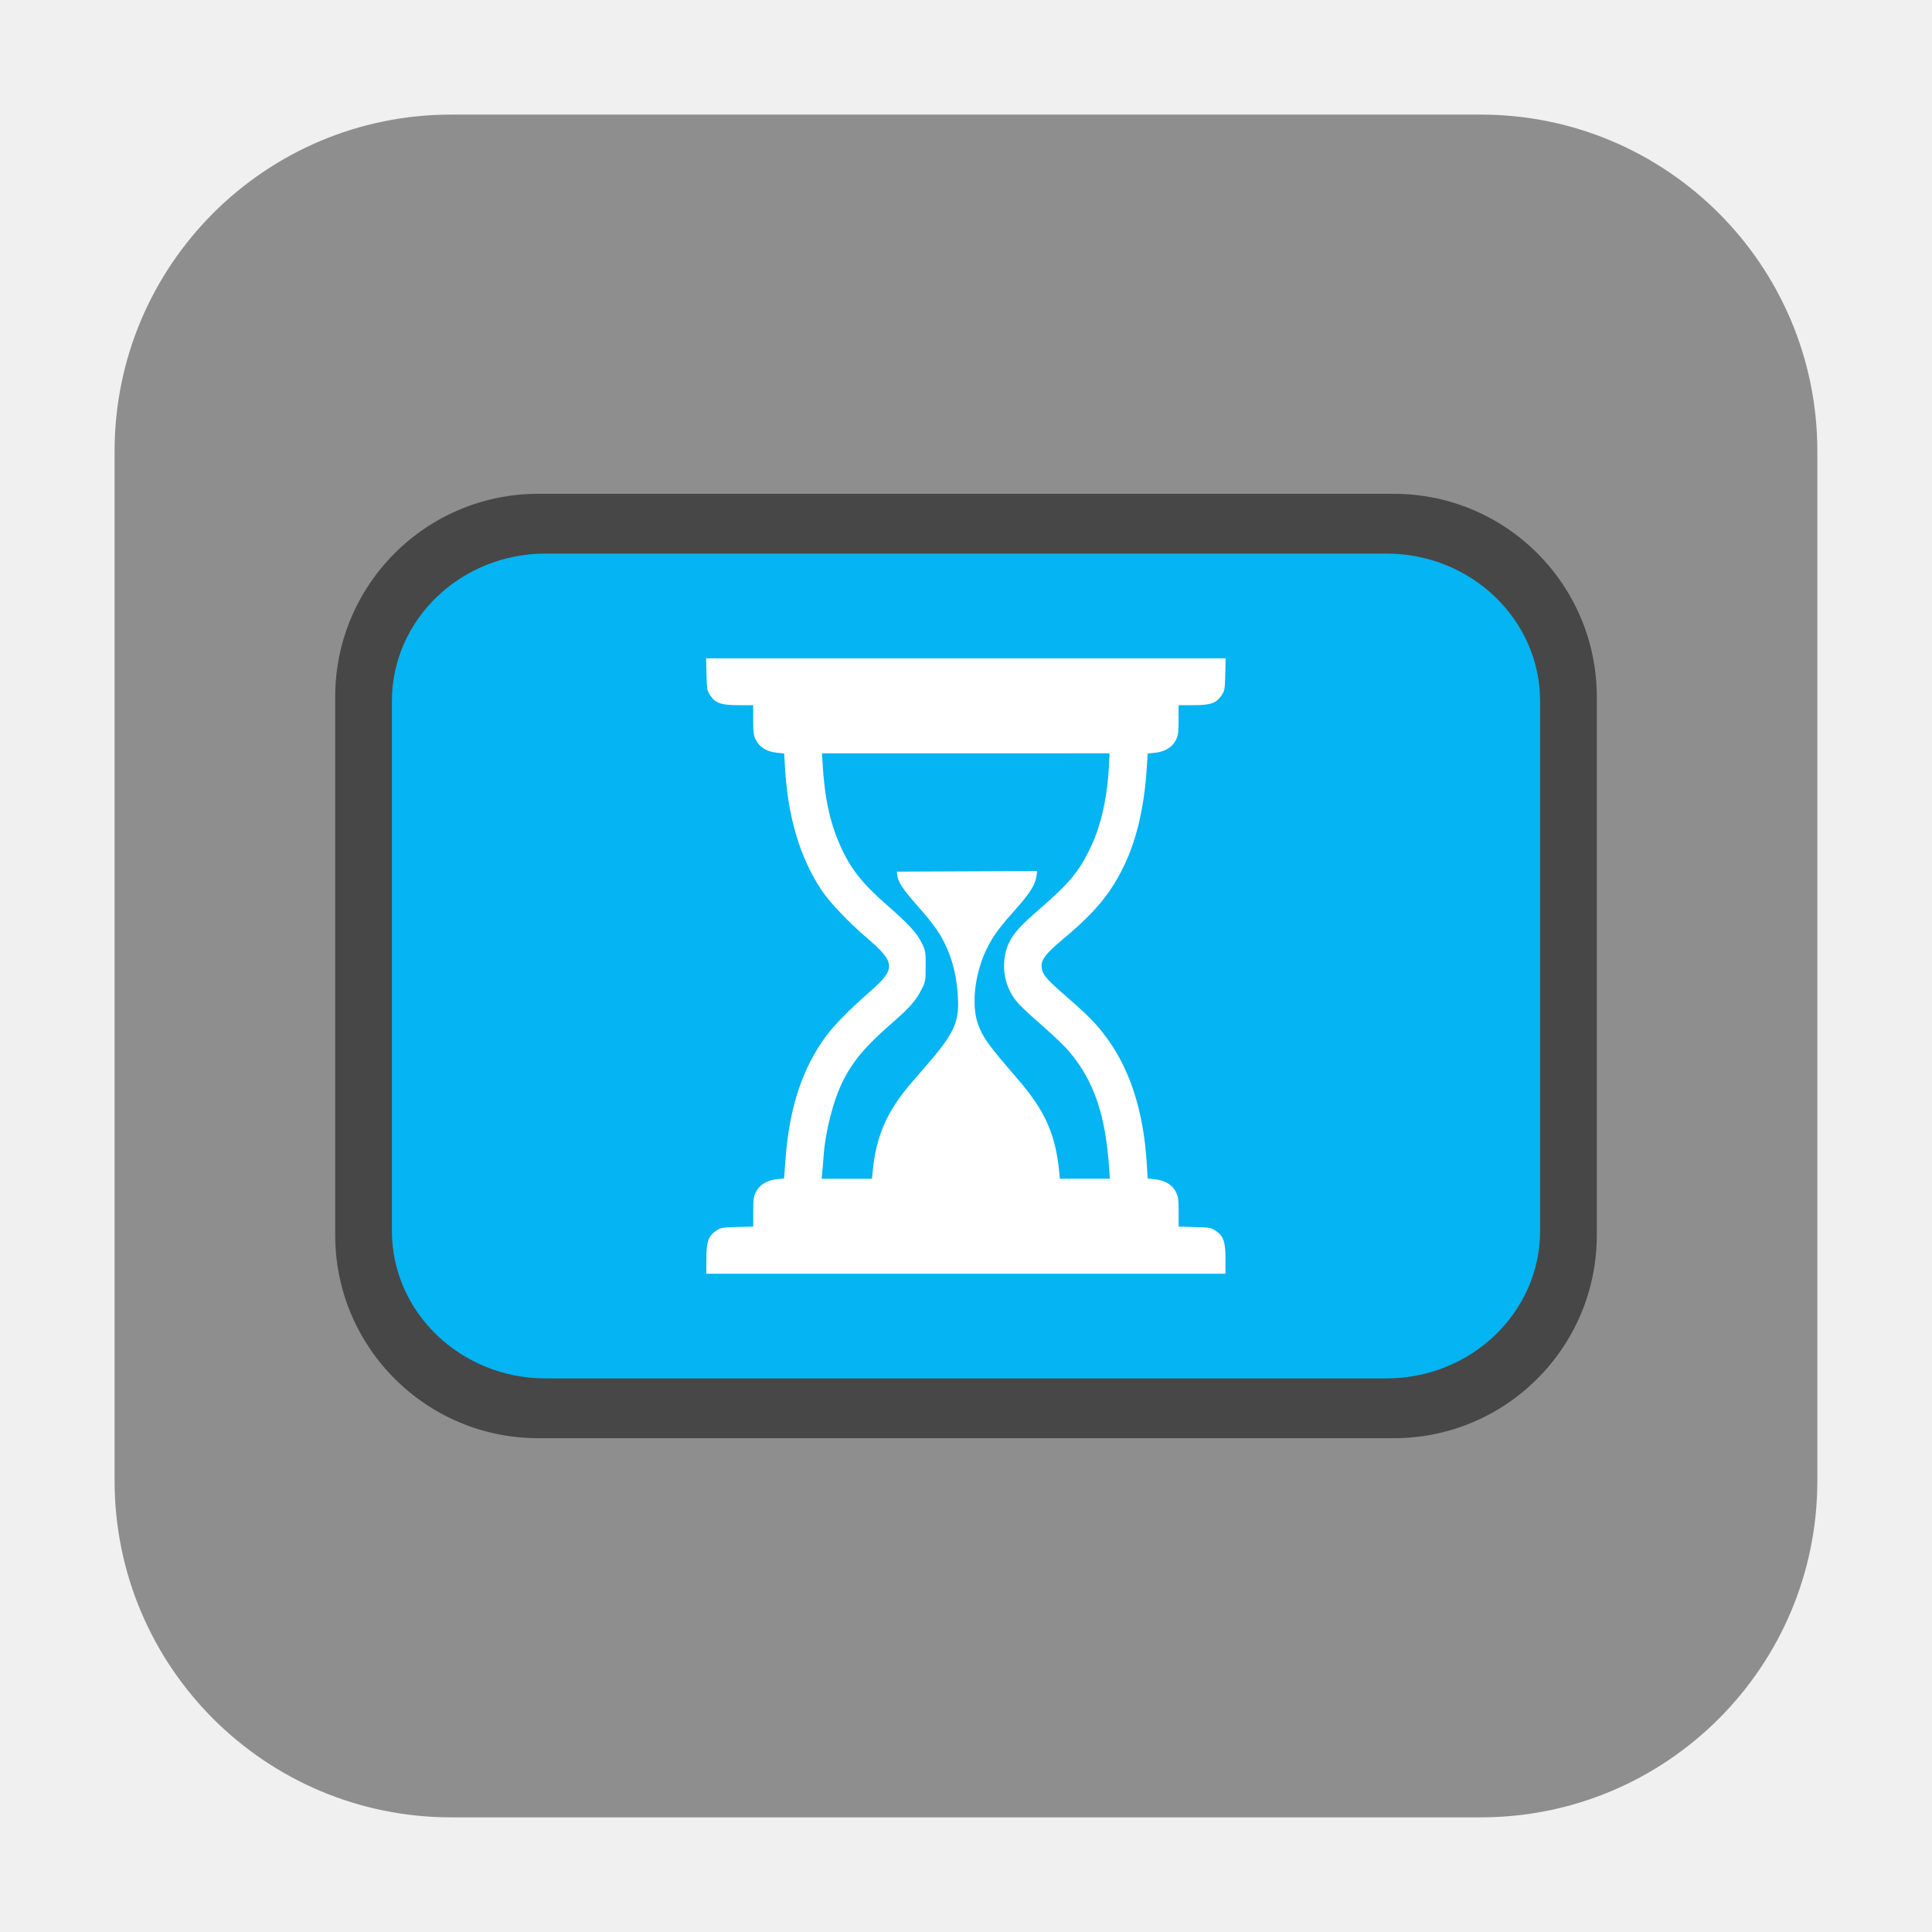
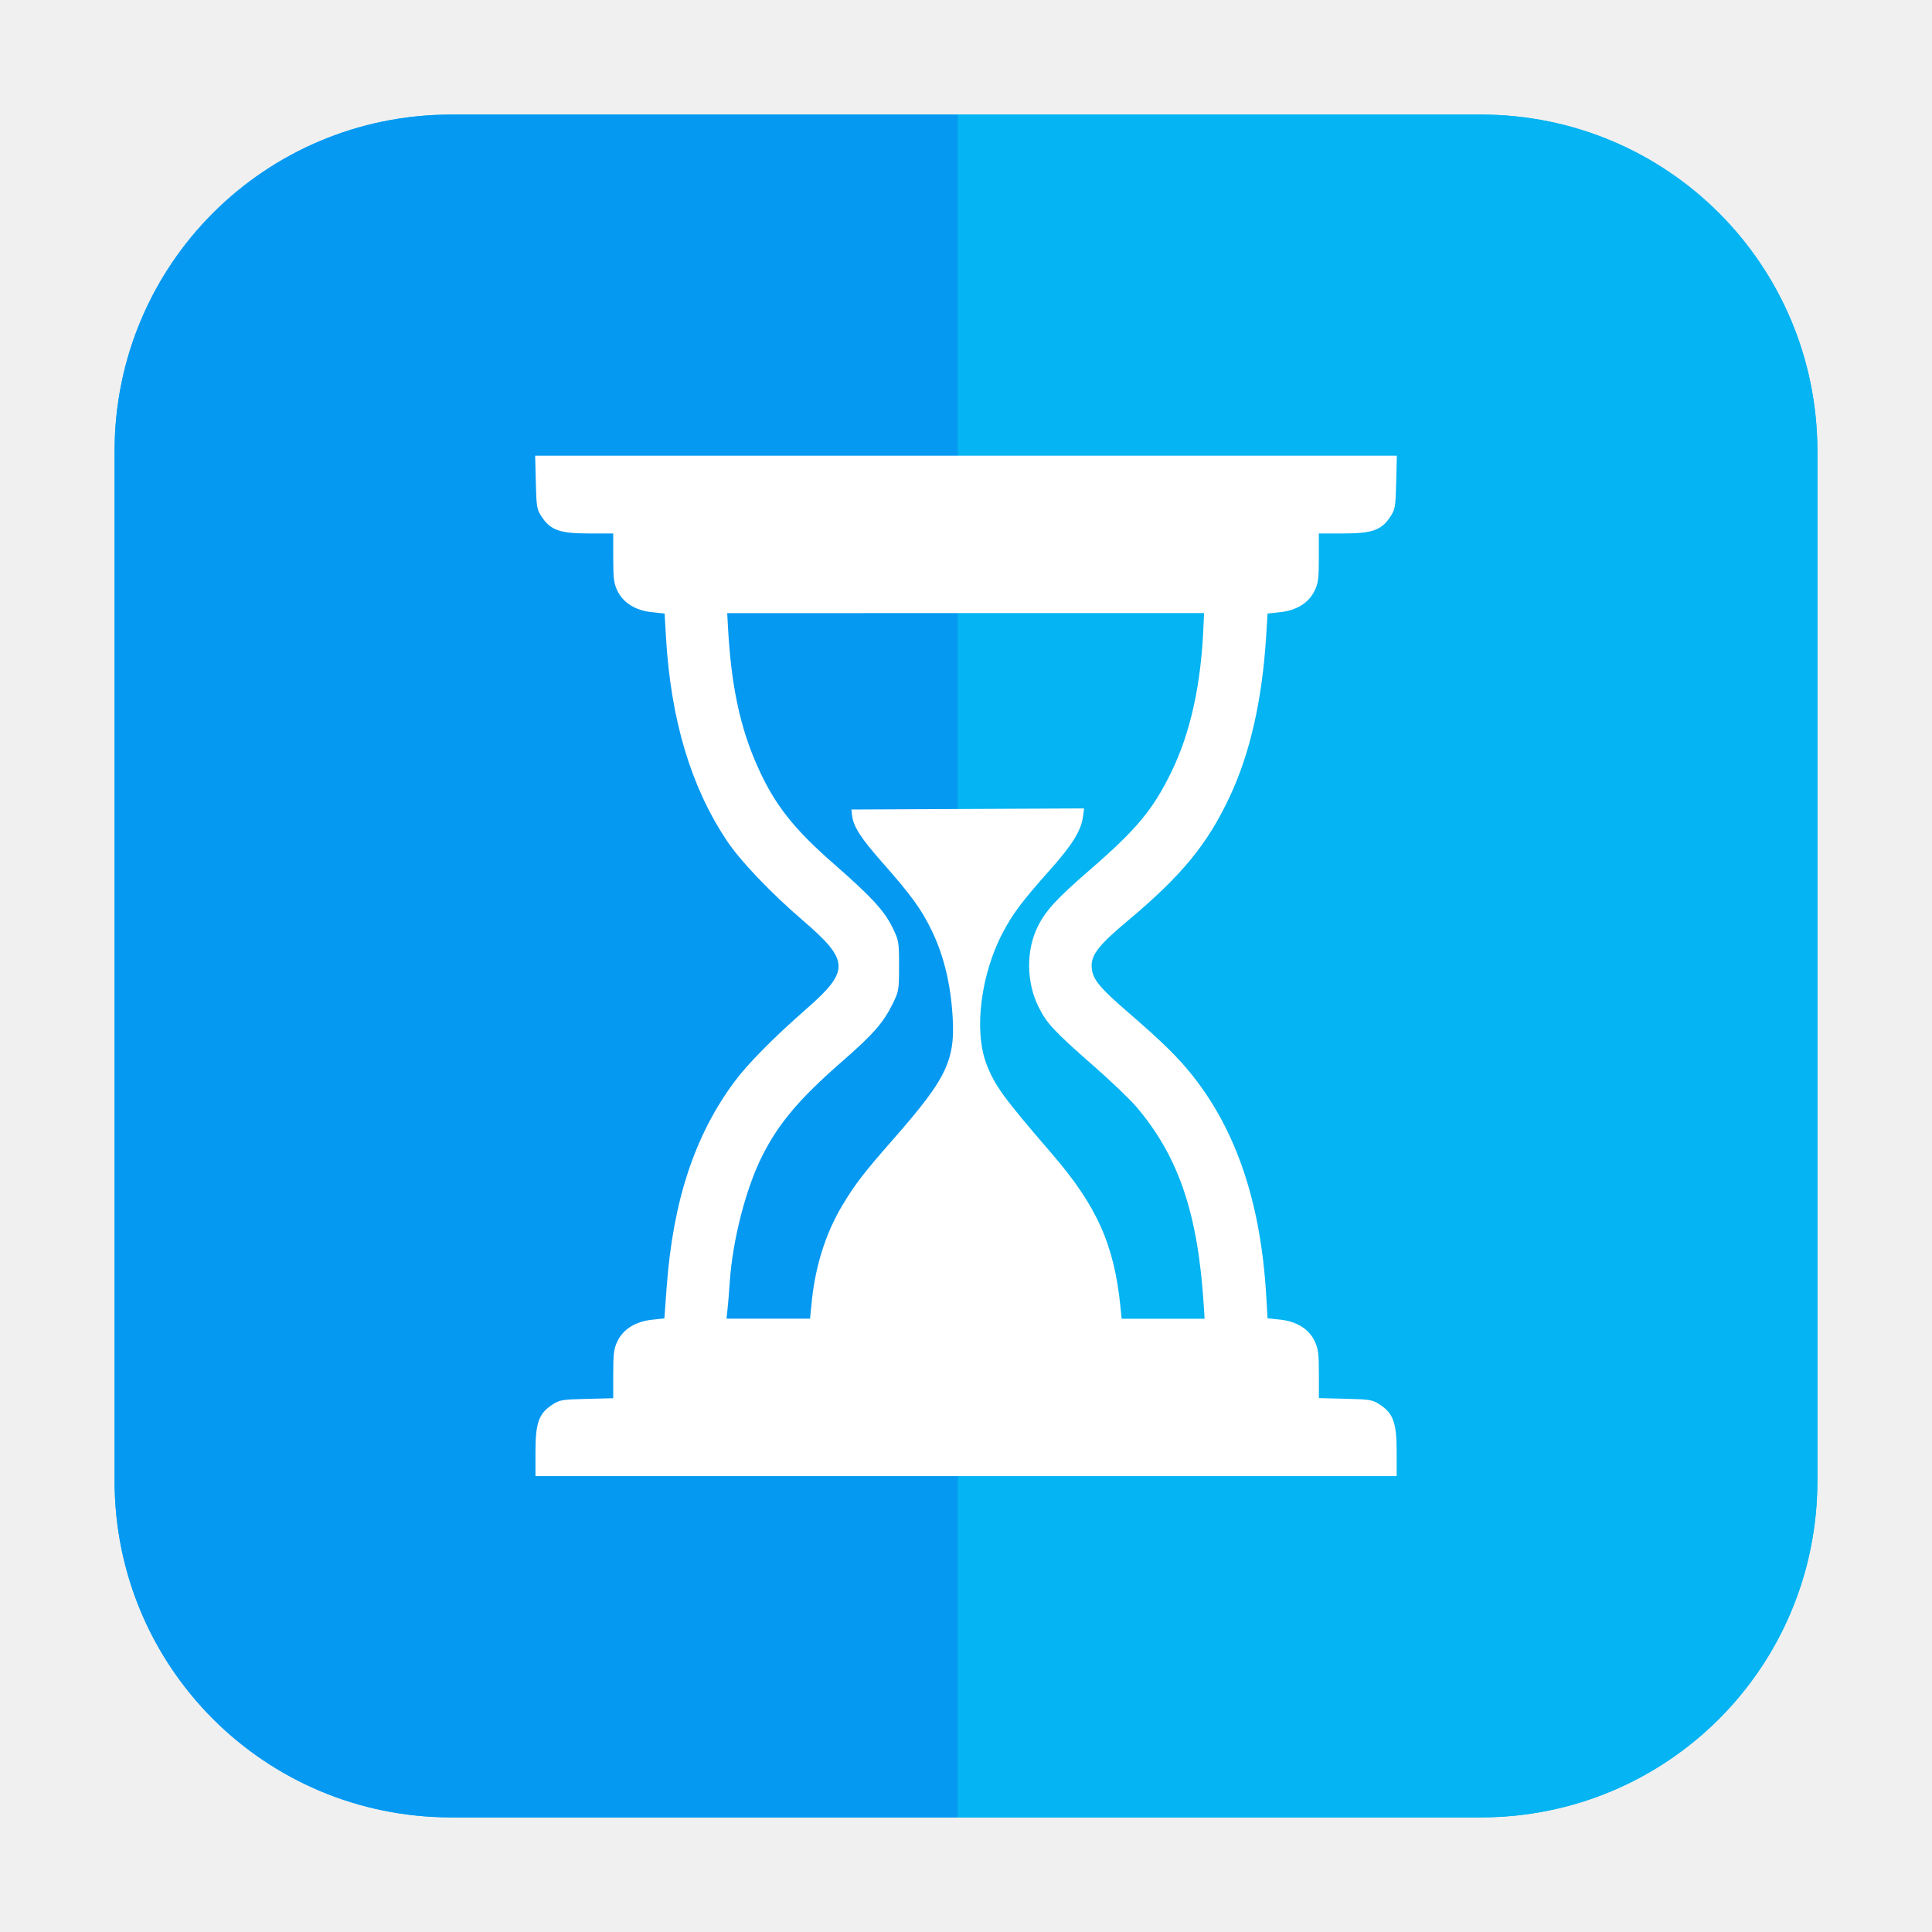
<svg xmlns="http://www.w3.org/2000/svg" height="32" width="32" version="1" id="svg12">
  <defs id="defs16" />
-   <rect style="opacity:1;fill:#8e8e8e;fill-opacity:1;fill-rule:evenodd;stroke:none;stroke-width:1.035;stroke-linecap:round;stroke-linejoin:bevel;stroke-miterlimit:4;stroke-dasharray:none;stroke-dashoffset:0;stroke-opacity:1" id="rect4497-3-3-3" width="28.203" height="28.203" x="1.898" y="1.898" ry="5.575" />
-   <rect style="opacity:1;fill:#474747;fill-opacity:1;fill-rule:nonzero;stroke:none;stroke-width:10.046;stroke-linecap:round;stroke-linejoin:bevel;stroke-miterlimit:4;stroke-dasharray:none;stroke-dashoffset:0;stroke-opacity:1" id="rect4493" width="20.896" height="15.642" x="5.552" y="8.179" ry="3.363" rx="3.363" />
-   <rect style="opacity:1;fill:#05b4f2;fill-opacity:1;fill-rule:nonzero;stroke:none;stroke-width:10.046;stroke-linecap:round;stroke-linejoin:bevel;stroke-miterlimit:4;stroke-dasharray:none;stroke-dashoffset:0;stroke-opacity:1" id="rect4493-3" width="19.018" height="13.662" x="6.491" y="9.169" ry="2.445" rx="2.547" />
-   <path style="fill:#ffffff;stroke-width:1" d="m 11.7,20.853 c 0,-0.289 0.033,-0.383 0.165,-0.47 0.076,-0.05 0.097,-0.054 0.346,-0.06 l 0.265,-0.007 v -0.241 c 0,-0.206 0.006,-0.254 0.043,-0.329 0.058,-0.12 0.18,-0.196 0.344,-0.214 l 0.124,-0.013 0.023,-0.312 c 0.063,-0.86 0.279,-1.514 0.675,-2.05 0.134,-0.181 0.392,-0.442 0.72,-0.729 0.437,-0.382 0.432,-0.482 -0.038,-0.886 -0.322,-0.276 -0.623,-0.593 -0.759,-0.797 -0.358,-0.539 -0.558,-1.207 -0.606,-2.033 l -0.014,-0.232 -0.125,-0.013 c -0.164,-0.018 -0.286,-0.093 -0.345,-0.214 -0.036,-0.075 -0.043,-0.123 -0.043,-0.331 v -0.242 h -0.243 c -0.289,0 -0.383,-0.033 -0.47,-0.165 -0.05,-0.076 -0.054,-0.097 -0.06,-0.346 l -0.007,-0.265 h 4.303 4.303 l -0.007,0.265 c -0.006,0.249 -0.01,0.27 -0.06,0.346 -0.087,0.132 -0.182,0.165 -0.47,0.165 h -0.243 v 0.243 c 0,0.207 -0.006,0.255 -0.043,0.331 -0.058,0.12 -0.18,0.196 -0.344,0.214 l -0.125,0.013 -0.014,0.222 c -0.039,0.637 -0.159,1.168 -0.361,1.601 -0.223,0.479 -0.484,0.796 -1.024,1.248 -0.276,0.231 -0.358,0.332 -0.358,0.444 -2.58e-4,0.127 0.063,0.208 0.361,0.466 0.353,0.306 0.503,0.453 0.651,0.64 0.436,0.551 0.677,1.272 0.731,2.186 l 0.014,0.232 0.125,0.013 c 0.164,0.018 0.286,0.093 0.345,0.214 0.036,0.075 0.043,0.123 0.043,0.329 v 0.241 l 0.265,0.007 c 0.249,0.006 0.27,0.01 0.346,0.06 0.132,0.087 0.165,0.182 0.165,0.47 v 0.243 h -4.3 -4.3 z m 2.756,-1.464 c 0.033,-0.375 0.138,-0.715 0.31,-1.001 0.127,-0.211 0.214,-0.325 0.504,-0.655 0.559,-0.638 0.633,-0.802 0.589,-1.314 C 15.835,16.127 15.764,15.863 15.651,15.633 15.549,15.425 15.448,15.288 15.158,14.959 14.949,14.721 14.874,14.605 14.862,14.497 l -0.007,-0.06 1.162,-0.005 1.162,-0.005 -0.011,0.081 c -0.019,0.14 -0.105,0.28 -0.324,0.527 -0.286,0.322 -0.374,0.439 -0.476,0.632 -0.22,0.417 -0.291,0.978 -0.164,1.309 0.083,0.219 0.169,0.336 0.651,0.895 0.453,0.525 0.627,0.912 0.689,1.538 l 0.011,0.114 h 0.414 0.414 l -0.009,-0.134 c -0.059,-0.919 -0.251,-1.485 -0.672,-1.981 -0.063,-0.074 -0.252,-0.256 -0.421,-0.404 -0.403,-0.354 -0.475,-0.43 -0.557,-0.596 -0.122,-0.246 -0.125,-0.562 -0.008,-0.8 0.079,-0.16 0.188,-0.279 0.516,-0.563 0.472,-0.409 0.633,-0.602 0.818,-0.98 0.192,-0.392 0.298,-0.876 0.322,-1.464 l 0.005,-0.124 -2.381,4e-5 -2.381,4e-5 0.008,0.144 c 0.033,0.588 0.121,1.001 0.298,1.394 0.168,0.375 0.358,0.615 0.762,0.969 0.372,0.325 0.501,0.466 0.583,0.633 0.064,0.13 0.066,0.142 0.066,0.384 0,0.241 -0.002,0.254 -0.065,0.38 -0.092,0.186 -0.195,0.304 -0.493,0.564 -0.434,0.378 -0.641,0.622 -0.807,0.949 -0.165,0.327 -0.298,0.844 -0.327,1.271 -0.006,0.093 -0.016,0.212 -0.022,0.264 l -0.01,0.095 h 0.417 0.417 z" id="path4496" />
+   <rect style="opacity:1;fill:#05b4f2;fill-opacity:1;fill-rule:evenodd;stroke:none;stroke-width:1.035;stroke-linecap:round;stroke-linejoin:bevel;stroke-miterlimit:4;stroke-dasharray:none;stroke-dashoffset:0;stroke-opacity:1" id="rect4497-3-3-3-3" width="28.203" height="28.203" x="1.898" y="1.898" ry="5.575" />
+   <path style="opacity:1;fill:#05b4f2;fill-opacity:1;fill-rule:evenodd;stroke:none;stroke-width:1.035;stroke-linecap:round;stroke-linejoin:bevel;stroke-miterlimit:4;stroke-dasharray:none;stroke-dashoffset:0;stroke-opacity:1" d="M 15.865 30.102 L 24.527 30.102 C 27.616 30.102 30.102 27.616 30.102 24.527 L 30.102 7.473 C 30.102 4.384 27.616 1.898 24.527 1.898 L 15.865 1.898 L 15.865 30.102 z " id="path4504" />
+   <path style="opacity:1;fill:#0599f2;fill-opacity:1;fill-rule:evenodd;stroke:none;stroke-width:1.035;stroke-linecap:round;stroke-linejoin:bevel;stroke-miterlimit:4;stroke-dasharray:none;stroke-dashoffset:0;stroke-opacity:1" d="M 15.865 30.102 L 15.865 1.898 L 7.473 1.898 C 4.384 1.898 1.898 4.384 1.898 7.473 L 1.898 24.527 C 1.898 27.616 4.384 30.102 7.473 30.102 L 15.865 30.102 z " id="rect4497-3-3-3" />
+   <path style="fill:#ffffff;stroke-width:1" d="m 8.869,24.049 c 0,-0.479 0.055,-0.635 0.274,-0.78 0.126,-0.083 0.161,-0.089 0.574,-0.099 l 0.44,-0.011 v -0.4 c 0,-0.341 0.01,-0.421 0.071,-0.546 0.096,-0.199 0.299,-0.325 0.57,-0.354 l 0.206,-0.022 0.038,-0.517 c 0.105,-1.427 0.462,-2.511 1.12,-3.4 0.222,-0.3 0.65,-0.733 1.194,-1.209 0.724,-0.634 0.717,-0.8 -0.063,-1.47 -0.533,-0.458 -1.033,-0.983 -1.258,-1.322 -0.594,-0.893 -0.925,-2.002 -1.005,-3.372 l -0.022,-0.385 -0.208,-0.022 C 10.526,10.112 10.324,9.986 10.227,9.787 10.167,9.662 10.157,9.582 10.157,9.238 V 8.836 H 9.754 c -0.479,0 -0.635,-0.055 -0.78,-0.274 C 8.891,8.437 8.885,8.401 8.875,7.988 L 8.864,7.548 h 7.136 7.136 l -0.011,0.44 c -0.01,0.413 -0.016,0.448 -0.099,0.574 -0.145,0.219 -0.302,0.274 -0.78,0.274 h -0.402 v 0.402 c 0,0.344 -0.01,0.424 -0.071,0.548 -0.097,0.2 -0.299,0.325 -0.571,0.354 l -0.207,0.022 -0.023,0.368 c -0.065,1.056 -0.264,1.937 -0.599,2.655 -0.37,0.795 -0.802,1.32 -1.698,2.069 -0.458,0.383 -0.593,0.551 -0.594,0.736 -4.28e-4,0.21 0.104,0.345 0.599,0.773 0.586,0.507 0.834,0.751 1.08,1.062 0.723,0.914 1.122,2.109 1.212,3.625 l 0.023,0.385 0.208,0.022 c 0.273,0.029 0.475,0.155 0.571,0.354 0.06,0.125 0.071,0.205 0.071,0.546 v 0.4 l 0.44,0.011 c 0.413,0.01 0.448,0.016 0.574,0.099 0.219,0.145 0.274,0.302 0.274,0.78 v 0.402 H 16 8.869 Z M 13.439,21.621 c 0.055,-0.621 0.23,-1.186 0.515,-1.66 0.21,-0.35 0.356,-0.539 0.837,-1.087 0.928,-1.058 1.05,-1.331 0.977,-2.18 -0.042,-0.482 -0.158,-0.921 -0.346,-1.302 C 15.252,15.047 15.085,14.818 14.604,14.274 14.256,13.879 14.133,13.687 14.113,13.507 l -0.011,-0.099 1.927,-0.009 1.927,-0.009 -0.018,0.134 c -0.031,0.232 -0.174,0.465 -0.538,0.874 -0.475,0.534 -0.62,0.727 -0.79,1.048 -0.365,0.691 -0.482,1.622 -0.273,2.172 0.138,0.362 0.28,0.558 1.08,1.485 0.751,0.87 1.039,1.513 1.142,2.55 l 0.019,0.19 h 0.687 0.687 l -0.014,-0.223 c -0.097,-1.524 -0.416,-2.462 -1.114,-3.285 -0.104,-0.123 -0.419,-0.424 -0.699,-0.67 -0.669,-0.587 -0.788,-0.713 -0.924,-0.989 -0.202,-0.408 -0.208,-0.932 -0.014,-1.326 0.13,-0.265 0.311,-0.462 0.856,-0.935 0.783,-0.678 1.05,-0.998 1.357,-1.626 0.318,-0.651 0.495,-1.453 0.534,-2.428 l 0.009,-0.206 -3.949,6.6e-5 -3.949,6.6e-5 0.013,0.239 c 0.054,0.975 0.201,1.66 0.494,2.312 0.279,0.622 0.593,1.021 1.263,1.606 0.616,0.539 0.832,0.772 0.967,1.05 0.106,0.216 0.109,0.235 0.109,0.636 0,0.399 -0.004,0.421 -0.107,0.631 -0.152,0.309 -0.323,0.504 -0.818,0.936 -0.719,0.626 -1.063,1.031 -1.338,1.574 -0.274,0.542 -0.495,1.399 -0.542,2.108 -0.01,0.154 -0.026,0.351 -0.036,0.437 l -0.017,0.157 h 0.692 0.692 z" id="path4496" />
</svg>
